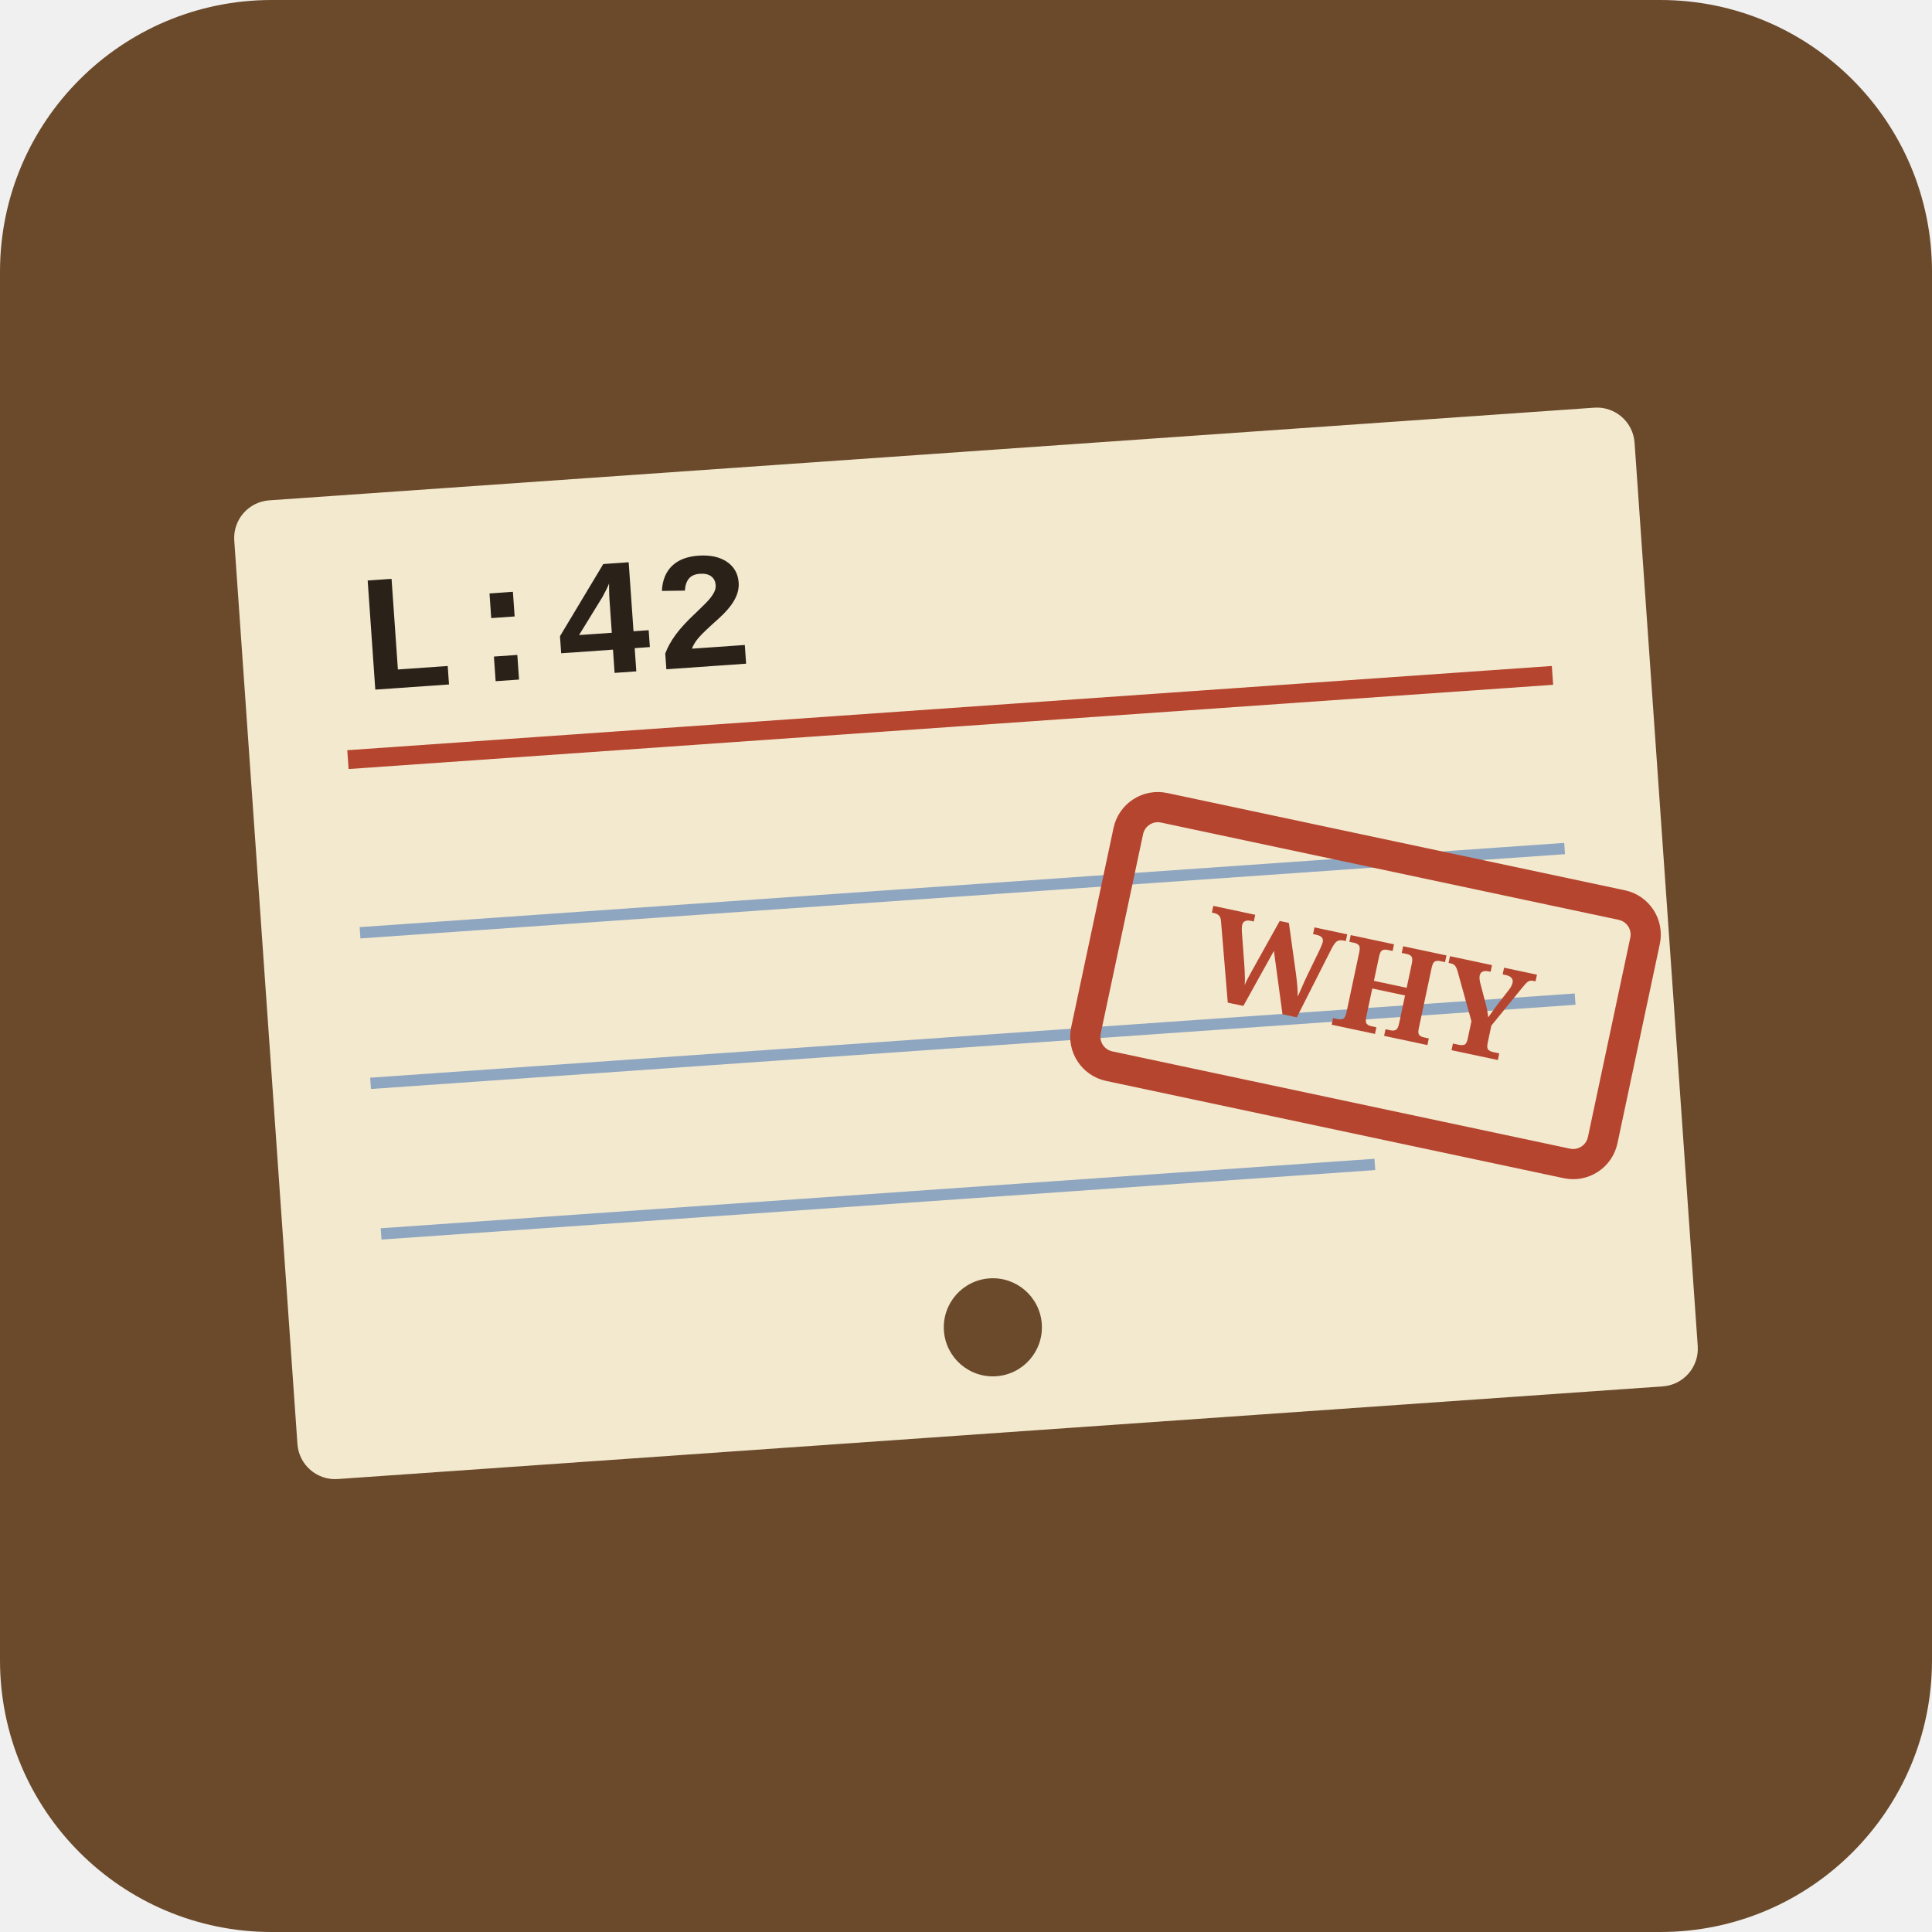
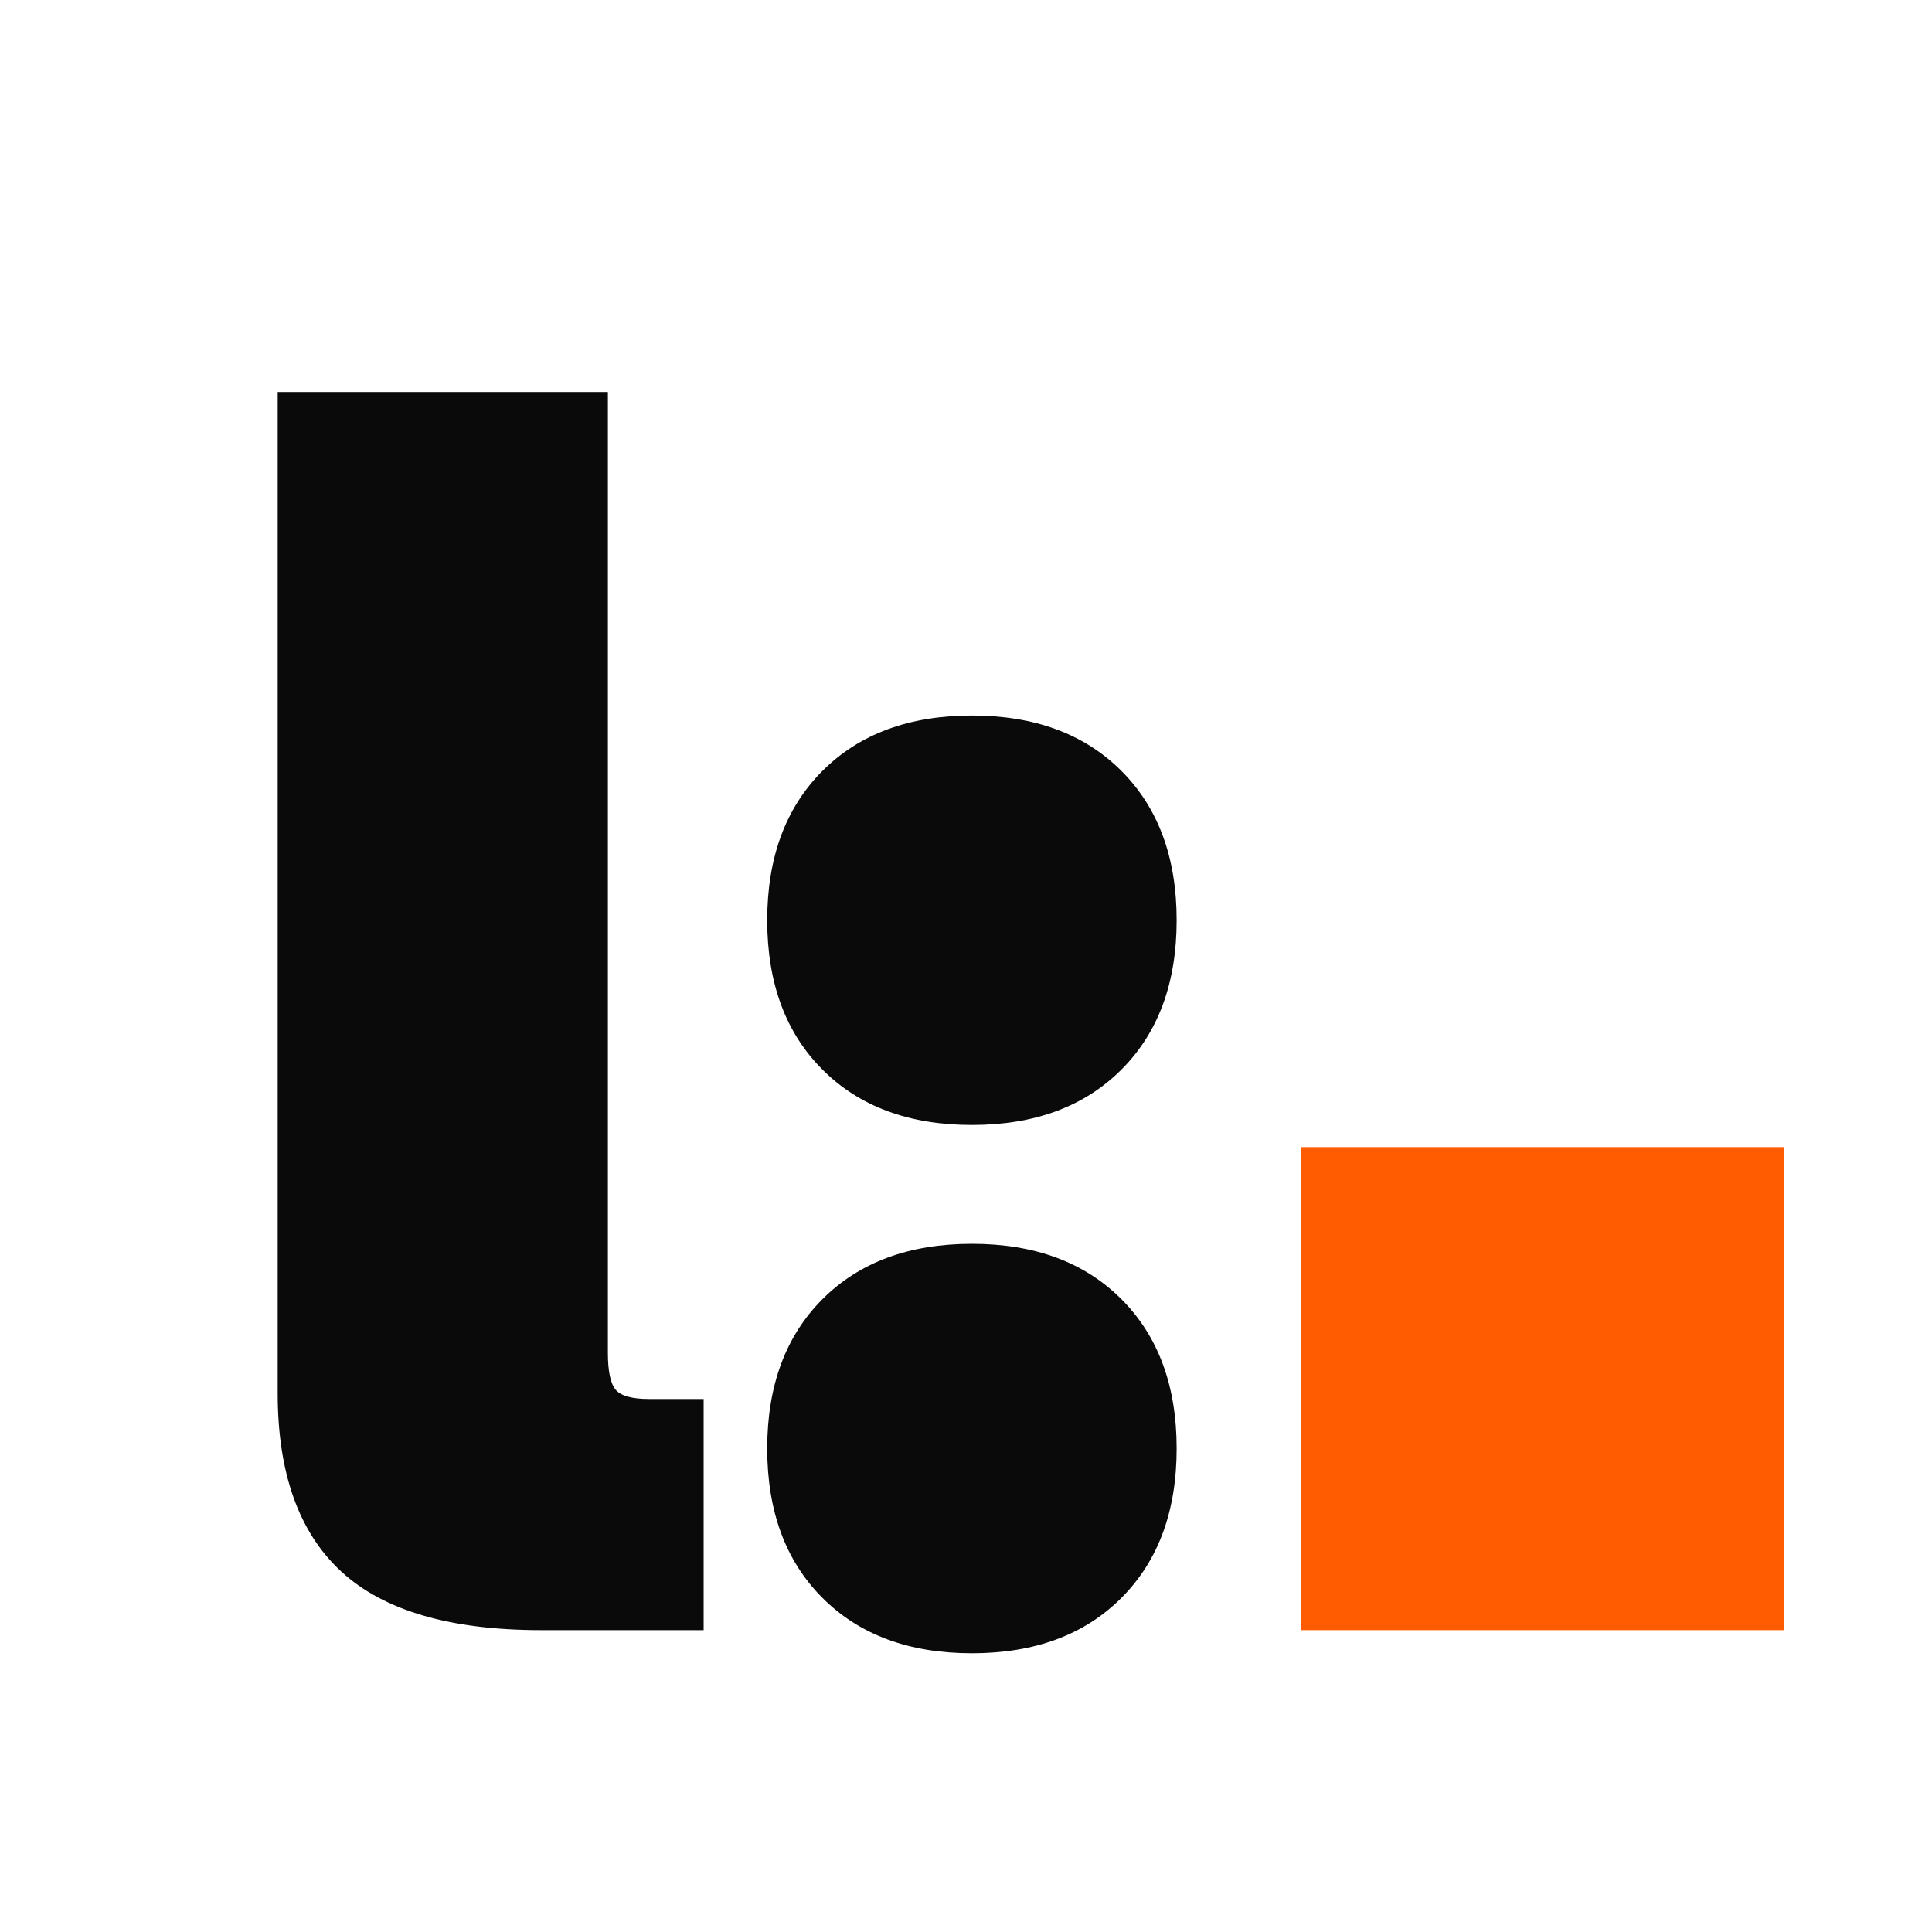
- <svg xmlns="http://www.w3.org/2000/svg" viewBox="0 0 512 512">
-   <rect width="512" height="512" rx="72" fill="#6b4a2b" />
-   <rect x="70" y="120" width="372" height="260" rx="10" fill="#f3e9cf" transform="rotate(-4 256 250)" />
-   <g transform="rotate(-4 256 250)">
-     <line x1="96" y1="190" x2="416" y2="190" stroke="#b5452f" stroke-width="5" />
-     <line x1="96" y1="236" x2="416" y2="236" stroke="#8fa6c0" stroke-width="3" />
-     <line x1="96" y1="276" x2="416" y2="276" stroke="#8fa6c0" stroke-width="3" />
-     <line x1="96" y1="316" x2="360" y2="316" stroke="#8fa6c0" stroke-width="3" />
-     <text x="100" y="172" font-family="Courier New, monospace" font-weight="700" font-size="44" fill="#2a2118">L:42</text>
-     <circle cx="256" cy="352" r="13" fill="#6b4a2b" />
-   </g>
-   <g transform="rotate(12 360 270)">
-     <rect x="290" y="226" width="140" height="70" rx="8" fill="none" stroke="#b5452f" stroke-width="8" />
-     <text x="360" y="273" text-anchor="middle" font-family="Georgia, serif" font-weight="700" font-size="34" fill="#b5452f">WHY</text>
-   </g>
+ <svg xmlns="http://www.w3.org/2000/svg" viewBox="0 0 64 64">
+   <rect width="64" height="64" fill="#fff" />
+   <path fill="#0a0a0a" d="M17.922 54.0Q13.41 54.0 11.305 52.059Q9.199 50.117 9.199 46.152V12.984H20.137V44.812Q20.137 45.731 20.396 46.038Q20.656 46.344 21.504 46.344H23.309V54.0ZM32.196 54.766Q29.079 54.766 27.247 52.934Q25.415 51.102 25.415 47.984Q25.415 44.867 27.247 43.035Q29.079 41.203 32.196 41.203Q35.314 41.203 37.146 43.035Q38.978 44.867 38.978 47.984Q38.978 51.102 37.146 52.934Q35.314 54.766 32.196 54.766ZM32.196 37.266Q29.079 37.266 27.247 35.434Q25.415 33.602 25.415 30.484Q25.415 27.367 27.247 25.535Q29.079 23.703 32.196 23.703Q35.314 23.703 37.146 25.535Q38.978 27.367 38.978 30.484Q38.978 33.602 37.146 35.434Q35.314 37.266 32.196 37.266Z" />
+   <rect x="43.1" y="38" width="16" height="16" fill="#ff5b00" />
</svg>
